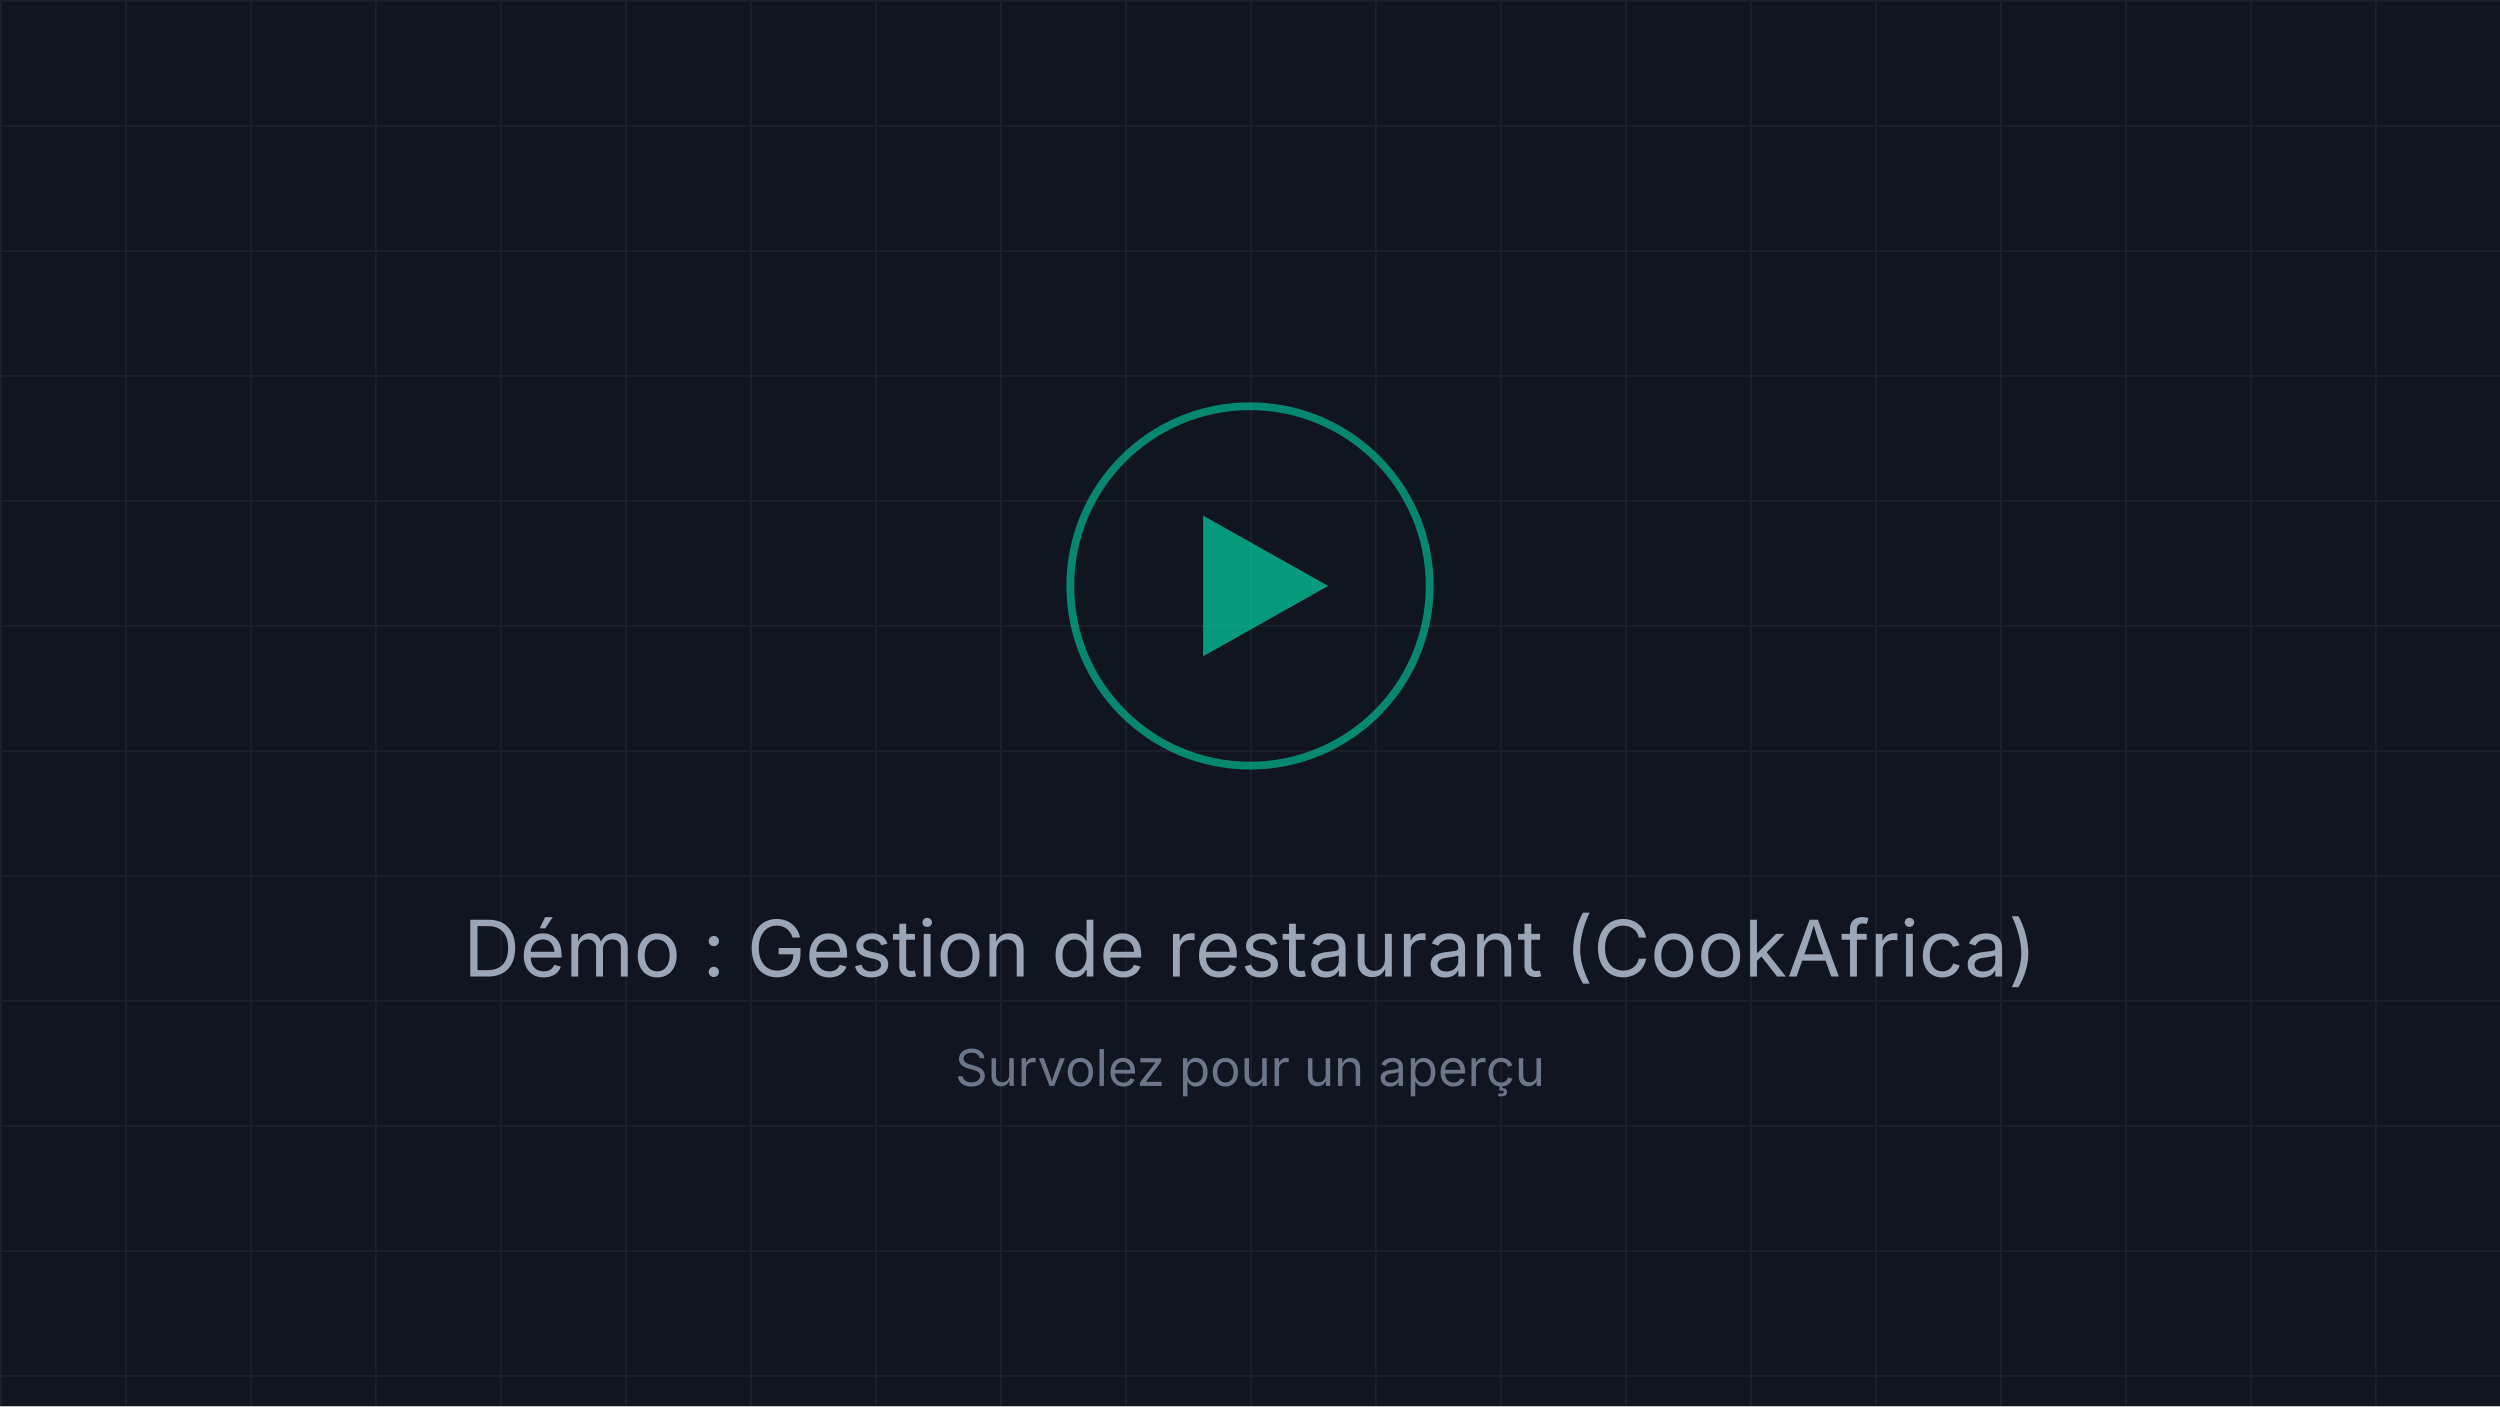
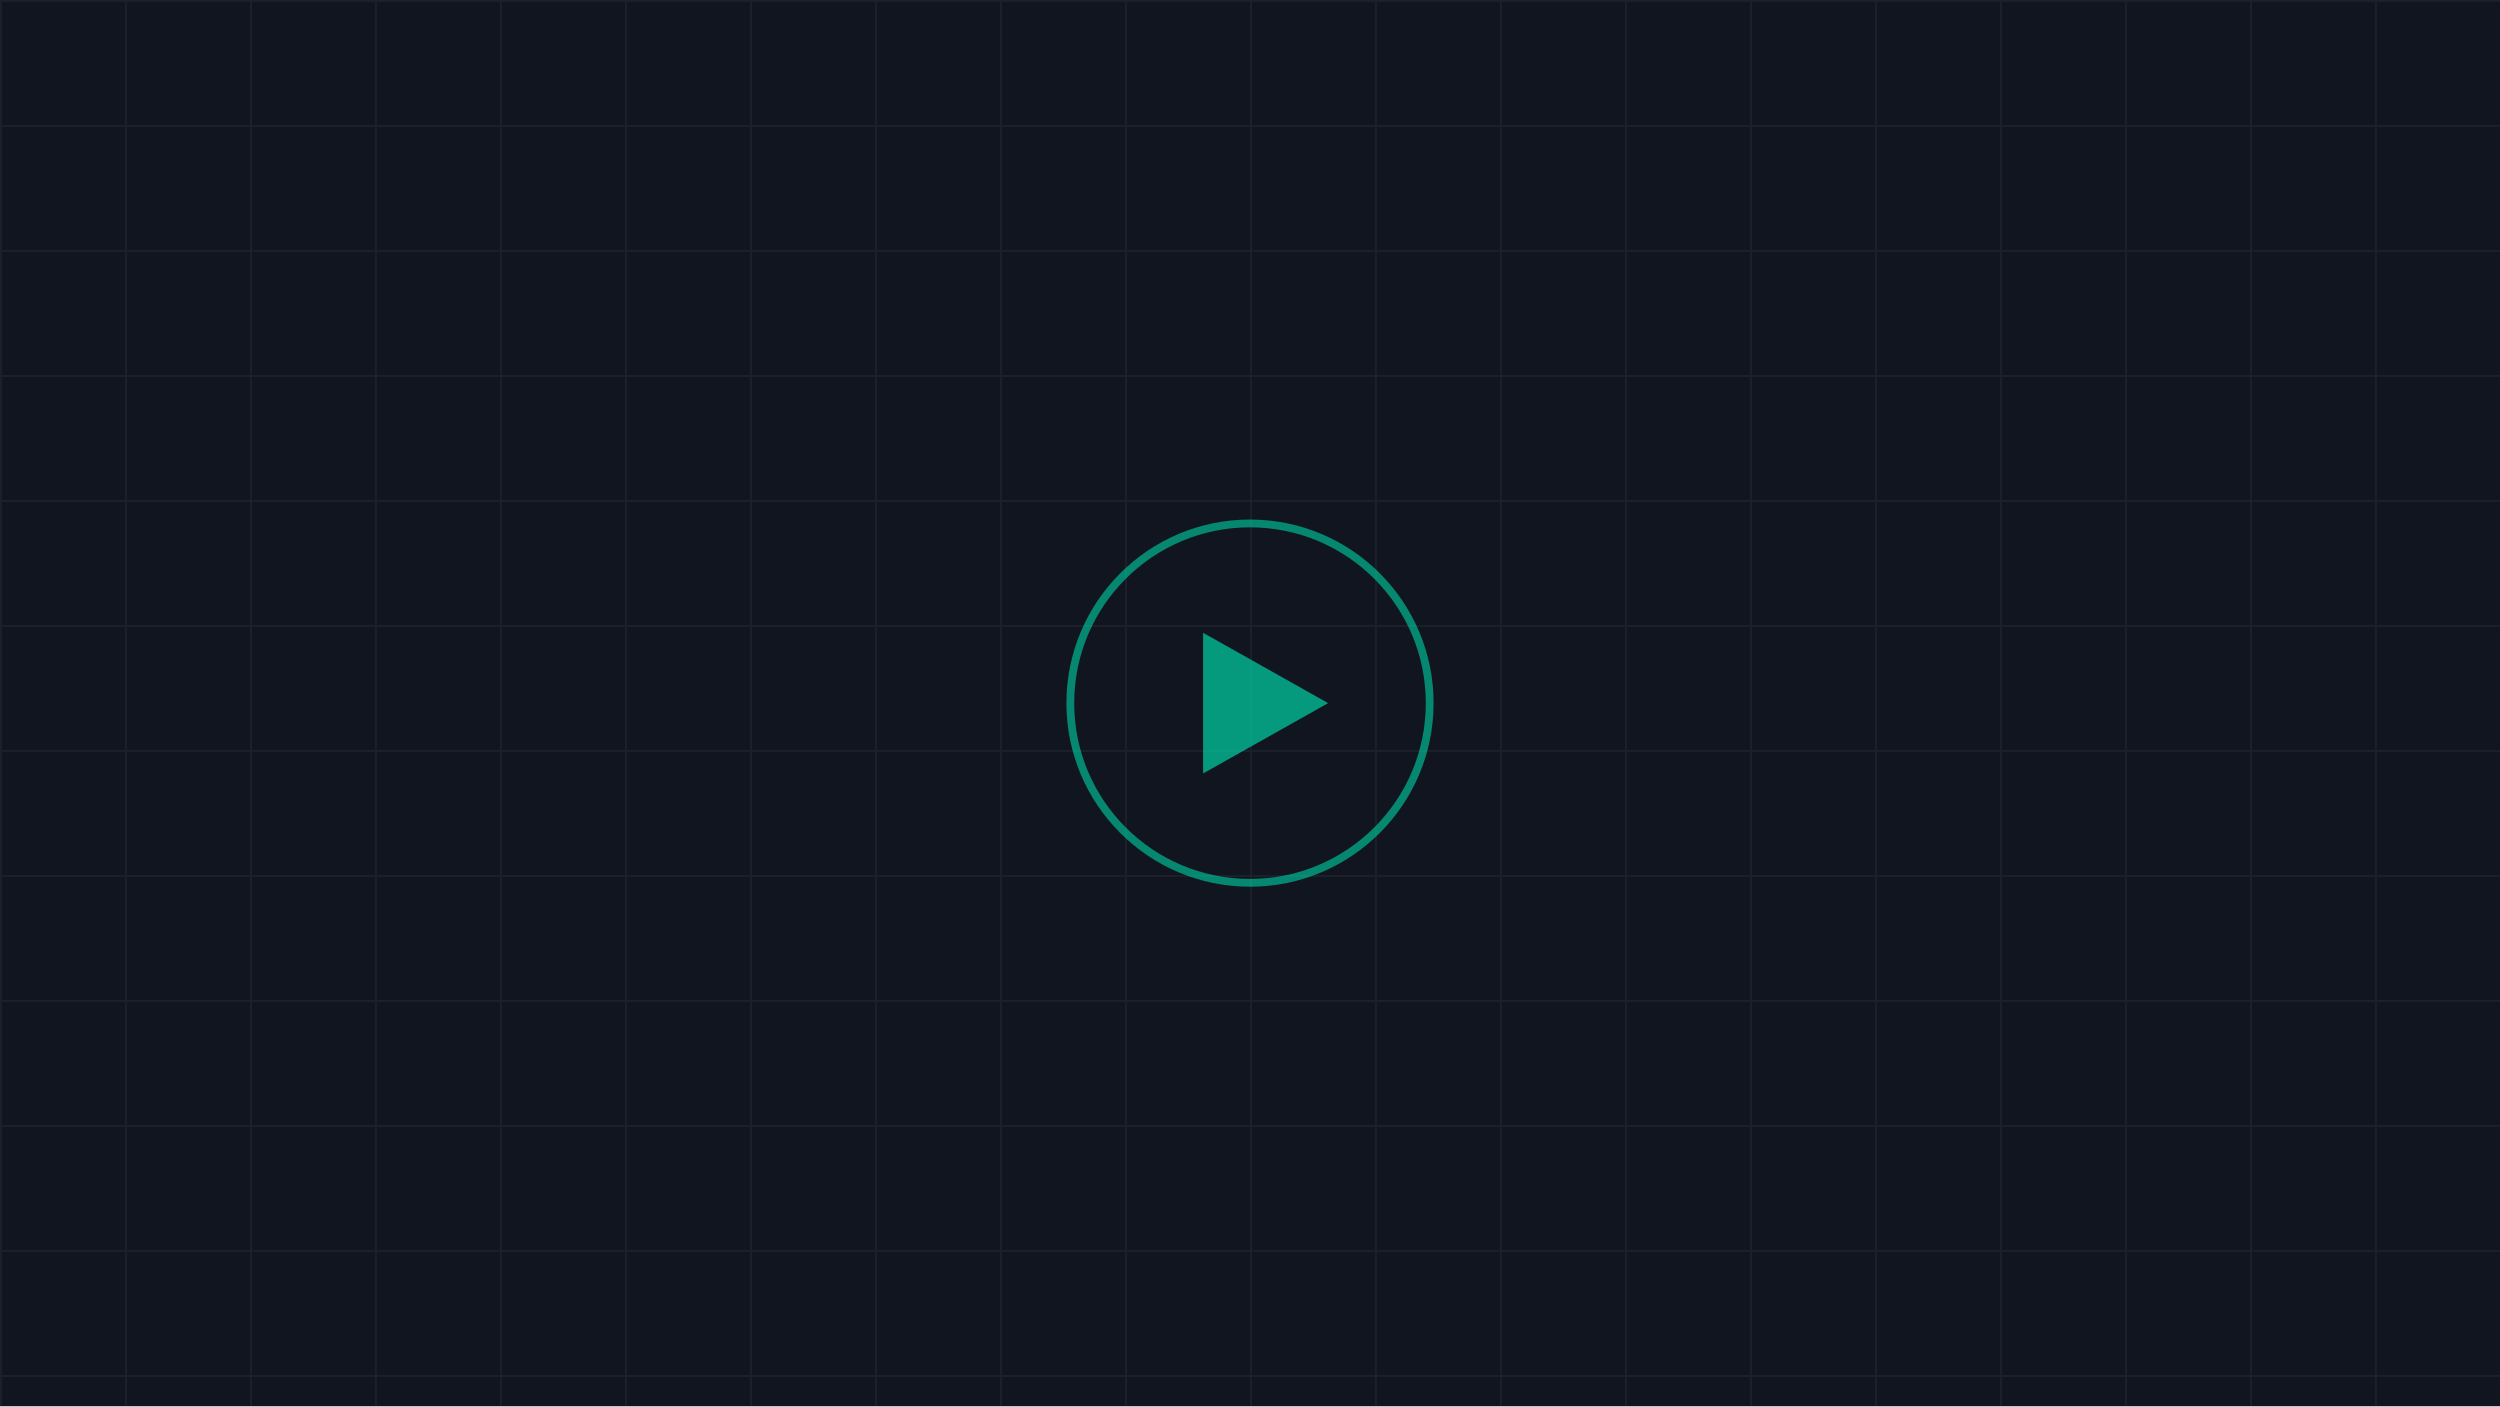
<svg xmlns="http://www.w3.org/2000/svg" viewBox="0 0 640 360">
  <defs>
    <linearGradient id="bg3" x1="0" y1="0" x2="640" y2="360">
      <stop offset="0" stop-color="#10151f" />
      <stop offset="1" stop-color="#0a0e14" />
    </linearGradient>
    <pattern id="grid3" width="32" height="32" patternUnits="userSpaceOnUse">
      <path d="M32 0 H0 V32" fill="none" stroke="rgba(255,255,255,0.05)" stroke-width="1" />
    </pattern>
    <linearGradient id="mix3" x1="0" y1="0" x2="640" y2="0">
      <stop offset="0" stop-color="#00d3a7" />
      <stop offset="1" stop-color="#f2b134" />
    </linearGradient>
  </defs>
  <rect width="640" height="360" fill="url(#bg3)" />
  <rect width="640" height="360" fill="url(#grid3)" />
-   <circle cx="320" cy="150" r="46" fill="none" stroke="url(#mix3)" stroke-width="2" opacity="0.6" />
-   <path d="M308 132 L340 150 L308 168 Z" fill="url(#mix3)" opacity="0.7" />
-   <text x="320" y="250" text-anchor="middle" font-family="Inter, sans-serif" font-size="20" fill="#9aa5b5">
-     Démo : Gestion de restaurant (CookAfrica)
-   </text>
-   <text x="320" y="278" text-anchor="middle" font-family="Inter, sans-serif" font-size="13" fill="#6b7688">
-     Survolez pour un aperçu
-   </text>
+   <circle cx="320" cy="180" r="46" fill="none" stroke="url(#mix3)" stroke-width="2" opacity="0.6" />
+   <path d="M308 162 L340 180 L308 198 Z" fill="url(#mix3)" opacity="0.7" />
</svg>
